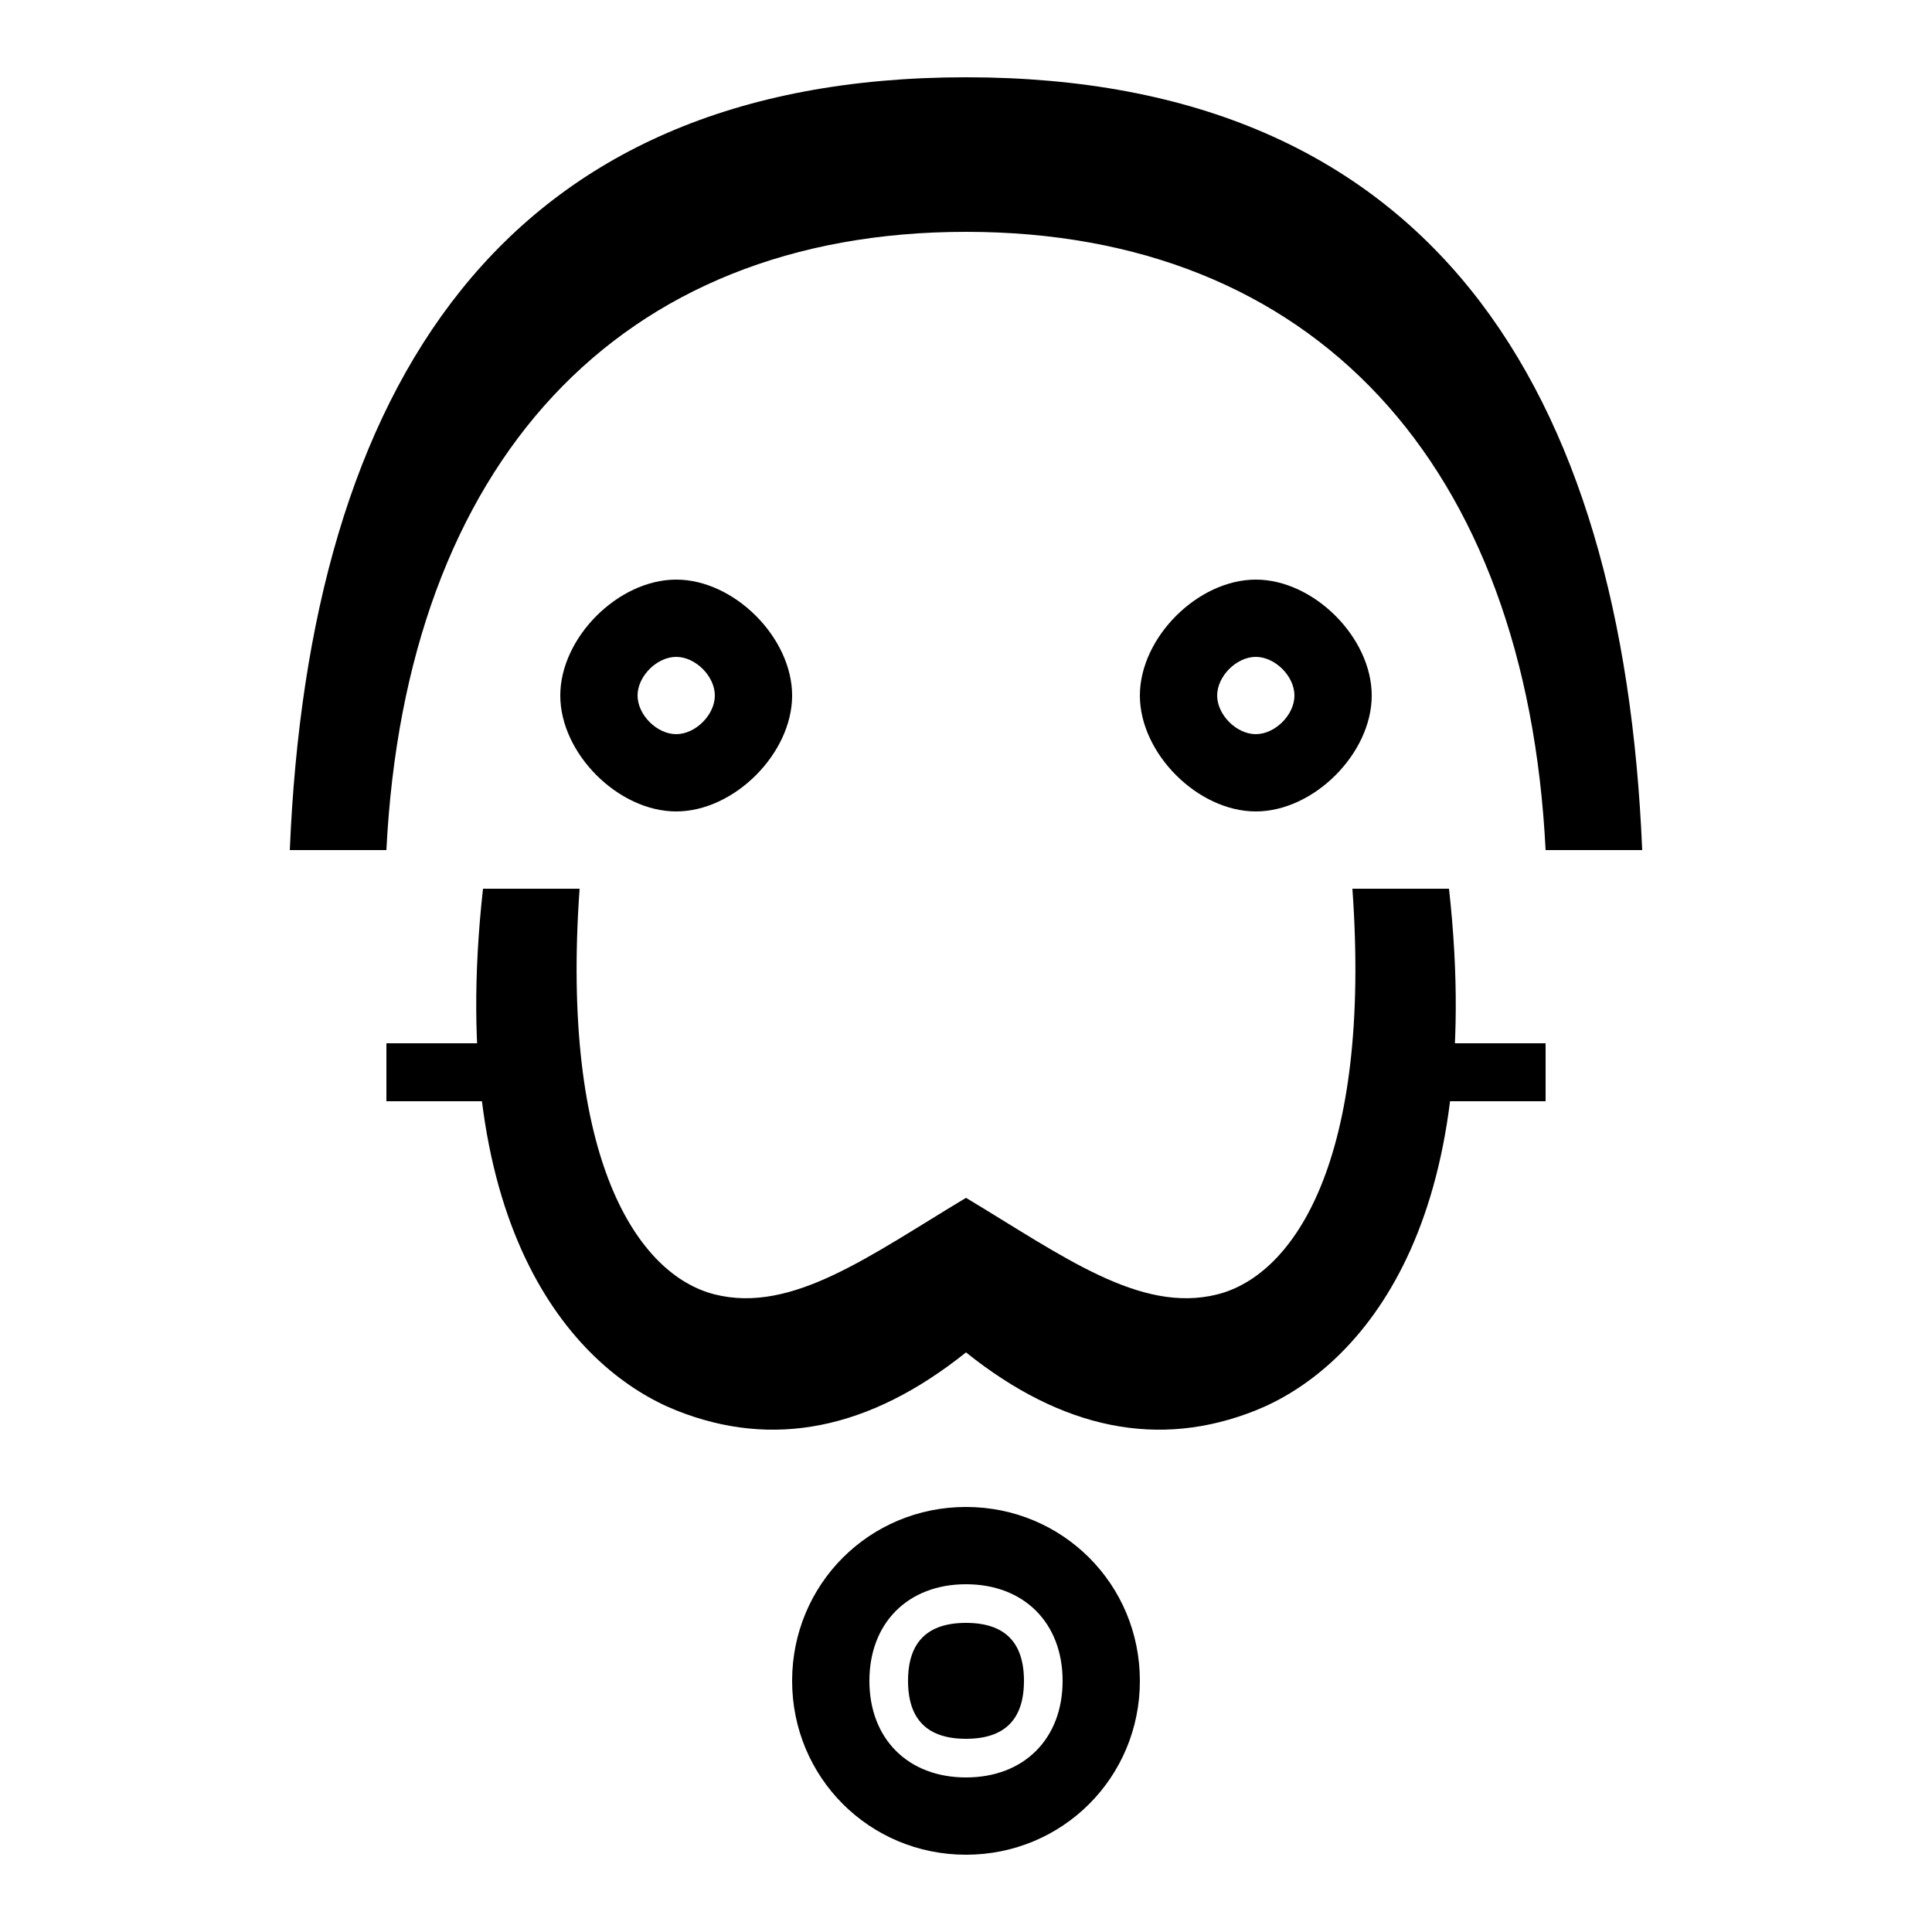
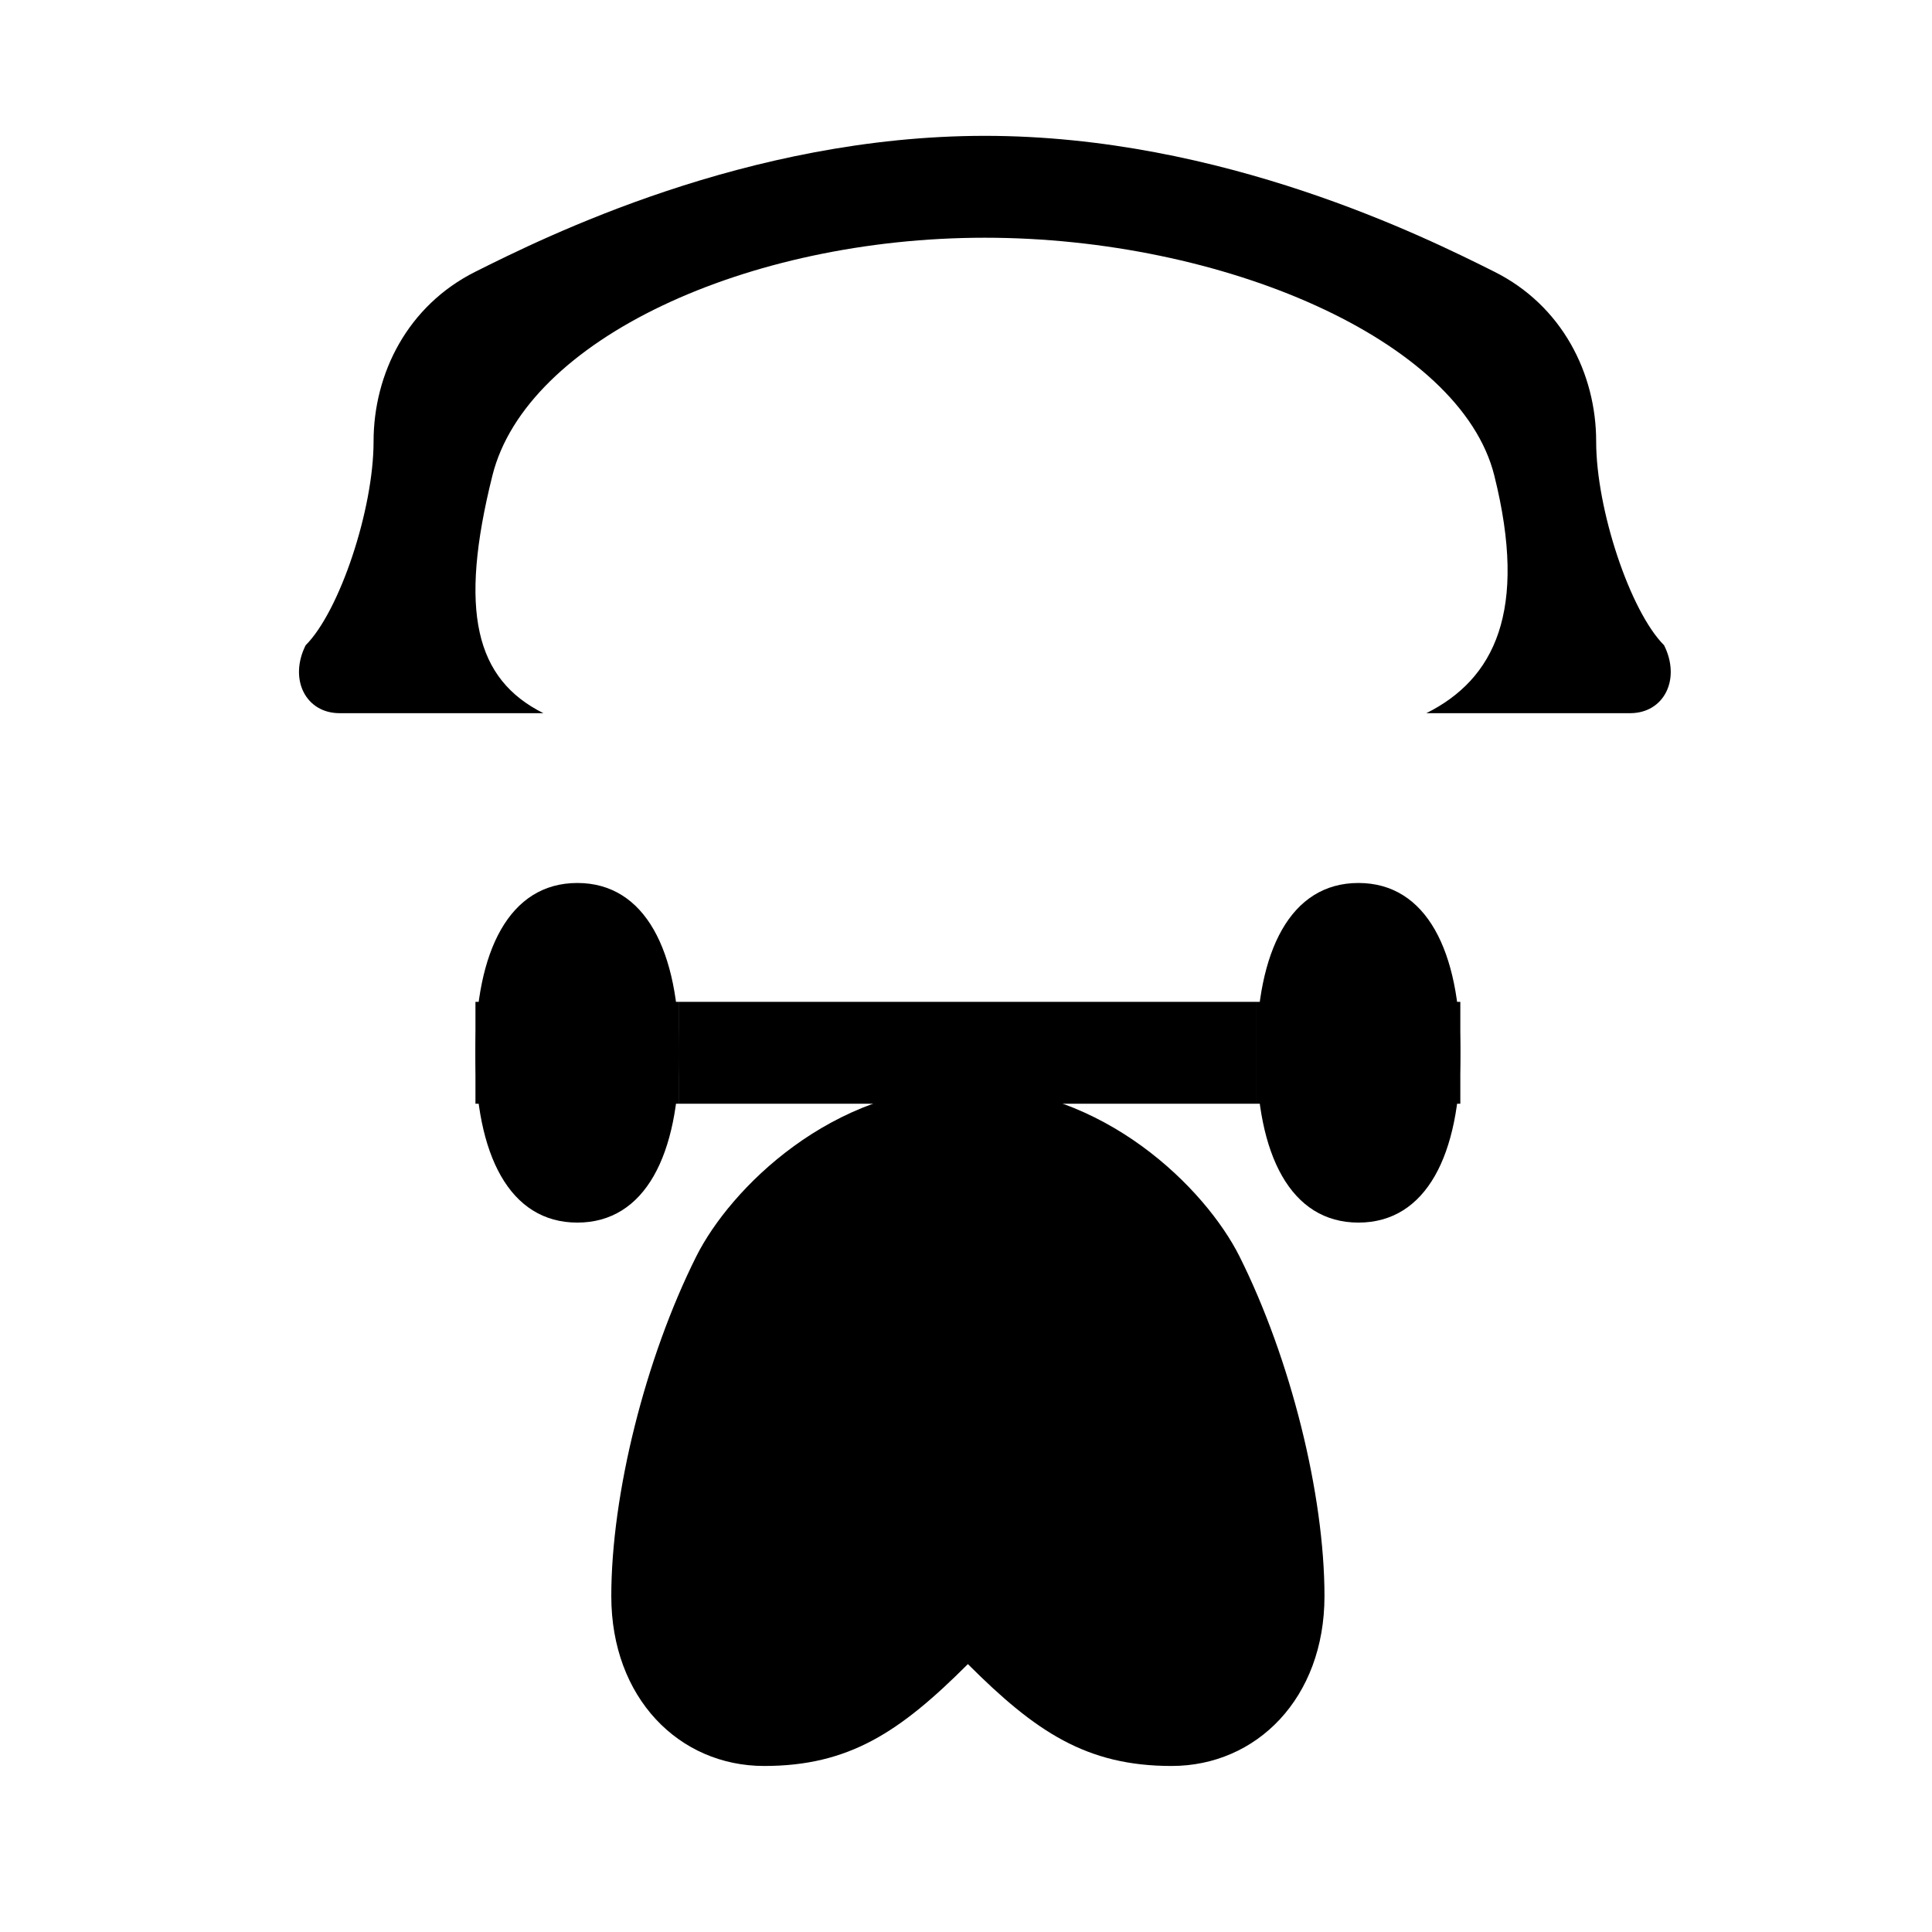
- <svg xmlns="http://www.w3.org/2000/svg" viewBox="0 0 500 500" width="100%" height="100%">
-   <path fill="#000000" d="M250,20 C130,20 80,100 75,220 L100,220 C105,120 160,60 250,60 C340,60 395,120 400,220 L425,220 C420,100 370,20 250,20 Z M125,230 C115,320 150,355 175,365 C200,375 225,370 250,350 C275,370 300,375 325,365 C350,355 385,320 375,230 L350,230 C355,300 335,330 315,335 C295,340 275,325 250,310 C225,325 205,340 185,335 C165,330 145,300 150,230 L125,230 Z M175,150 C160,150 145,165 145,180 C145,195 160,210 175,210 C190,210 205,195 205,180 C205,165 190,150 175,150 Z M325,150 C310,150 295,165 295,180 C295,195 310,210 325,210 C340,210 355,195 355,180 C355,165 340,150 325,150 Z M175,170 C180,170 185,175 185,180 C185,185 180,190 175,190 C170,190 165,185 165,180 C165,175 170,170 175,170 Z M325,170 C330,170 335,175 335,180 C335,185 330,190 325,190 C320,190 315,185 315,180 C315,175 320,170 325,170 Z M250,390 C225,390 205,410 205,435 C205,460 225,480 250,480 C275,480 295,460 295,435 C295,410 275,390 250,390 Z M250,410 C265,410 275,420 275,435 C275,450 265,460 250,460 C235,460 225,450 225,435 C225,420 235,410 250,410 Z M250,420 C240,420 235,425 235,435 C235,445 240,450 250,450 C260,450 265,445 265,435 C265,425 260,420 250,420 Z M100,270 L100,285 L150,285 L150,270 L100,270 Z M350,270 L350,285 L400,285 L400,270 L350,270 Z" />
+ <svg xmlns="http://www.w3.org/2000/svg" viewBox="0 0 512 512" width="100%" height="100%">
+   <g transform="scale(0.9) translate(30, 20)">
+     <path d="M115,120 C125,80 190,50 260,50 C330,50 400,80 410,120 C420,160 410,180 390,190 L450,190 C460,190 465,180 460,170 C450,160 440,130 440,110 C440,90 430,70 410,60 C390,50 330,20 260,20 C190,20 130,50 110,60 C90,70 80,90 80,110 C80,130 70,160 60,170 C55,180 60,190 70,190 L130,190 C110,180 105,160 115,120 Z" fill="#000000" />
+     <path d="M140,240 C120,240 110,260 110,290 C110,320 120,340 140,340 C160,340 170,320 170,290 C170,260 160,240 140,240 Z" fill="#000000" />
+     <path d="M370,240 C350,240 340,260 340,290 C340,320 350,340 370,340 C390,340 400,320 400,290 C400,260 390,240 370,240 Z" fill="#000000" />
+     <path d="M110,290 L170,290" stroke="#000000" stroke-width="30" />
+     <path d="M340,290 L400,290" stroke="#000000" stroke-width="30" />
+     <path d="M170,290 L340,290" stroke="#000000" stroke-width="30" />
+     <path d="M255,300 C215,300 185,330 175,350 C160,380 150,420 150,450 C150,480 170,500 195,500 C220,500 235,490 255,470 C275,490 290,500 315,500 C340,500 360,480 360,450 C360,420 350,380 335,350 C325,330 295,300 255,300 Z" fill="#000000" />
+     <path d="M225,350 C235,350 245,360 245,380 C245,400 235,410 225,410 C215,410 205,400 205,380 C205,360 215,350 225,350 Z" fill="#000000" />
+     <path d="M285,350 C295,350 305,360 305,380 C305,400 295,410 285,410 C275,410 265,400 265,380 C265,360 275,350 285,350 Z" fill="#000000" />
+     <path d="M255,410 L255,430" stroke="#000000" stroke-width="15" />
+     <path d="M235,430 C240,435 250,440 255,440 C260,440 270,435 275,430" stroke="#000000" stroke-width="10" fill="none" />
+   </g>
</svg>
